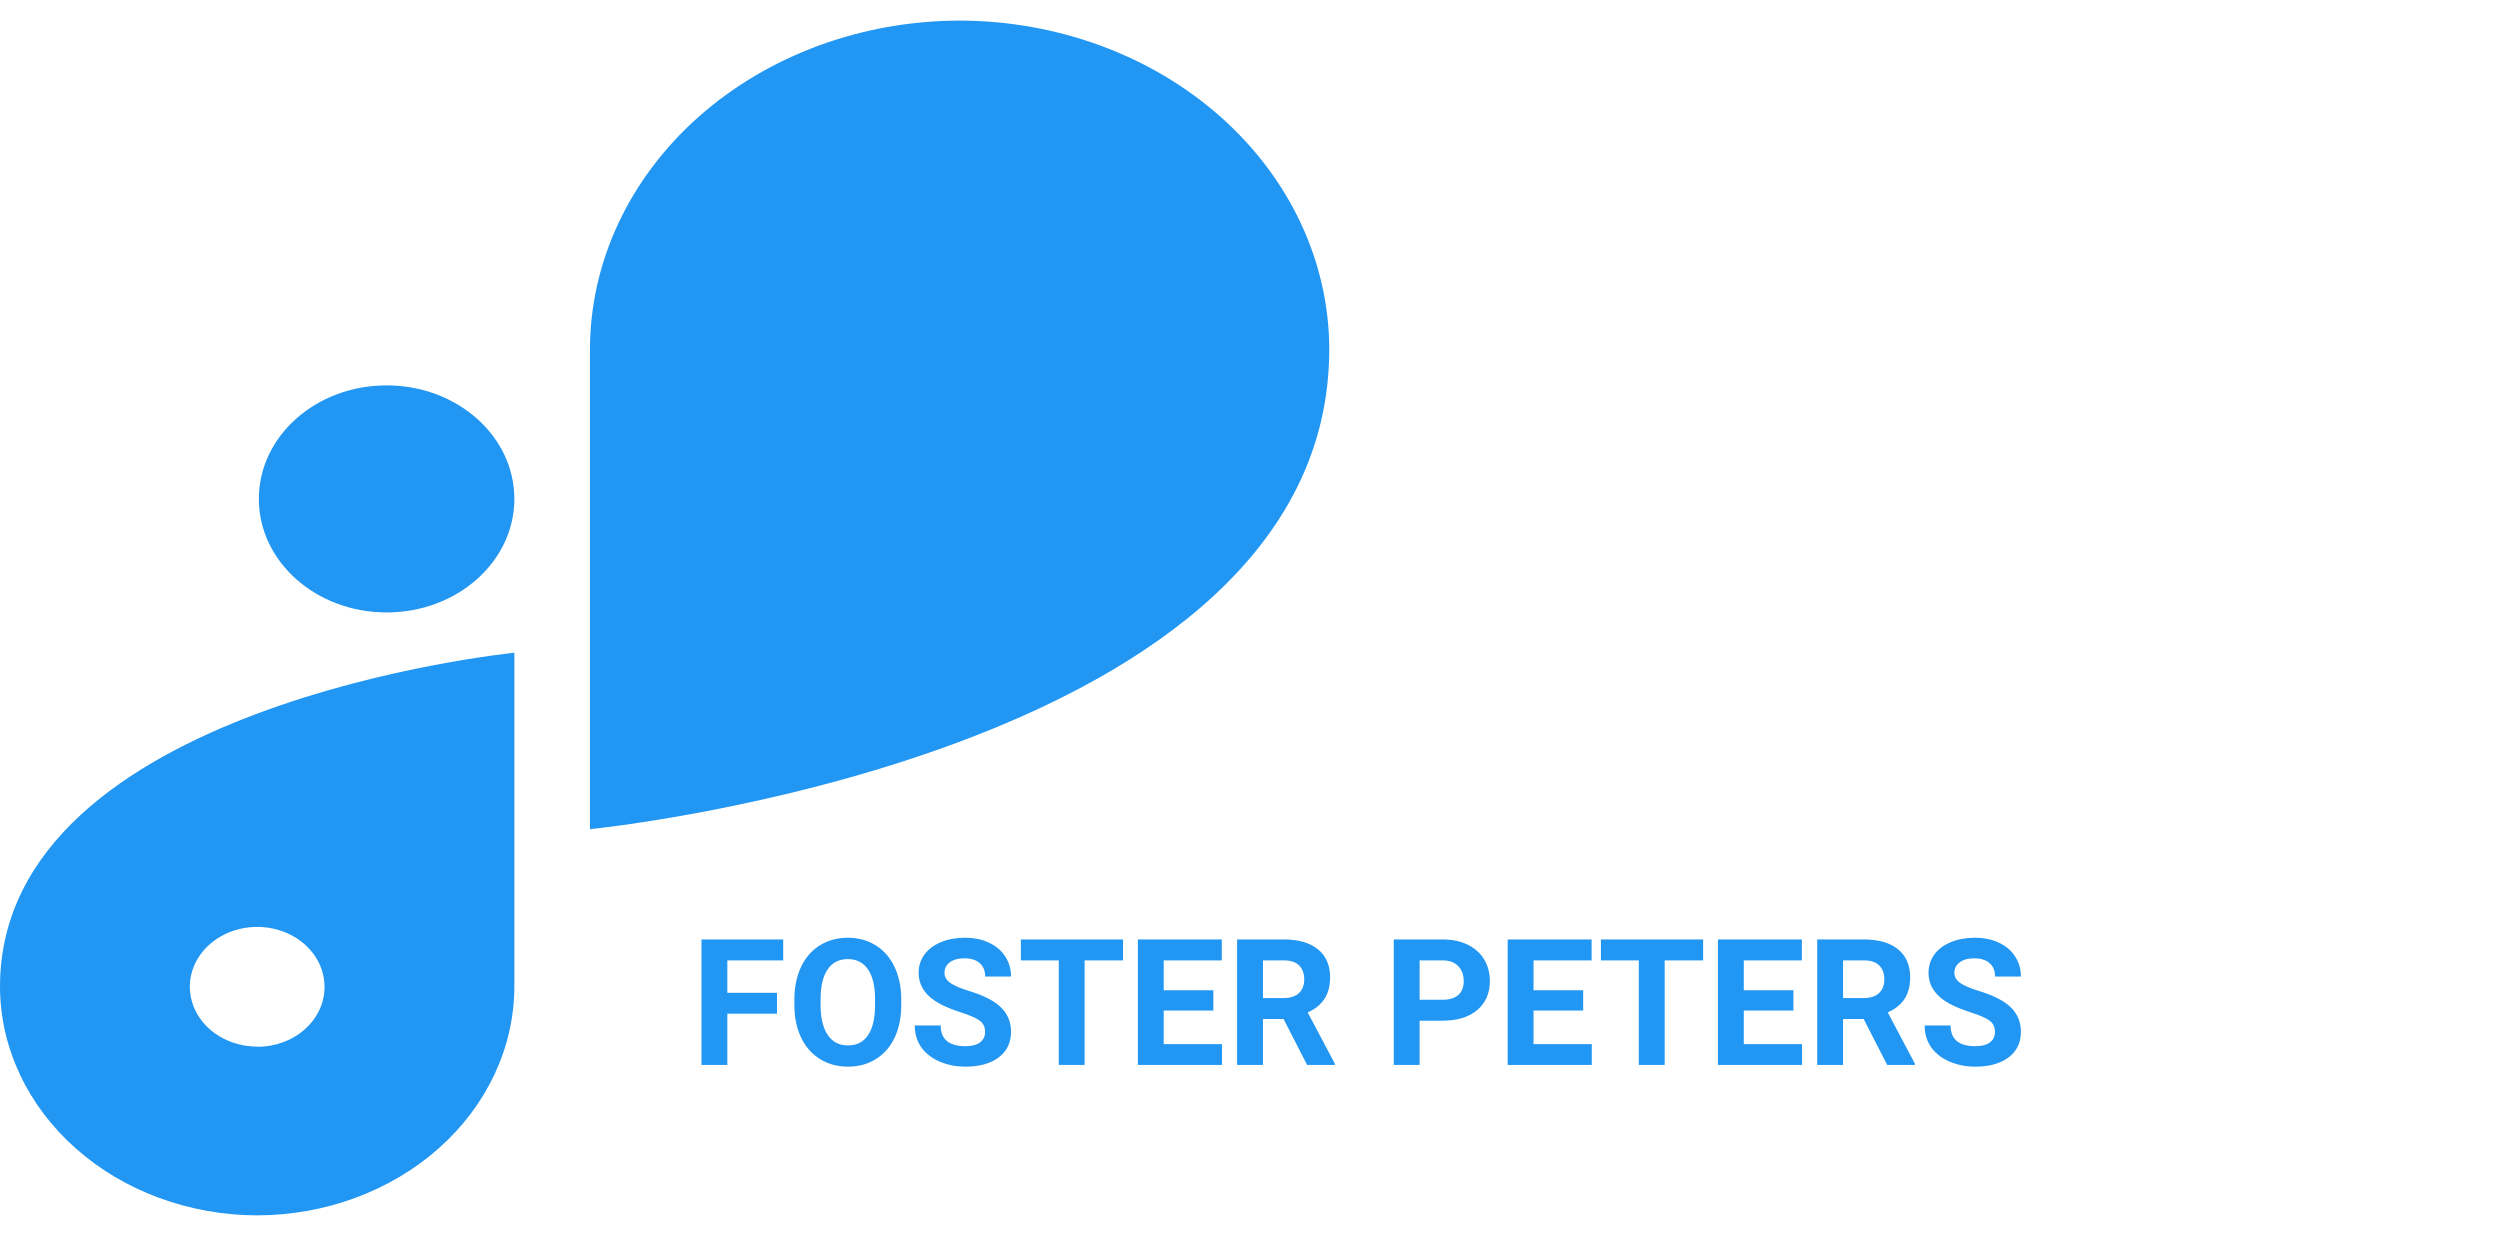
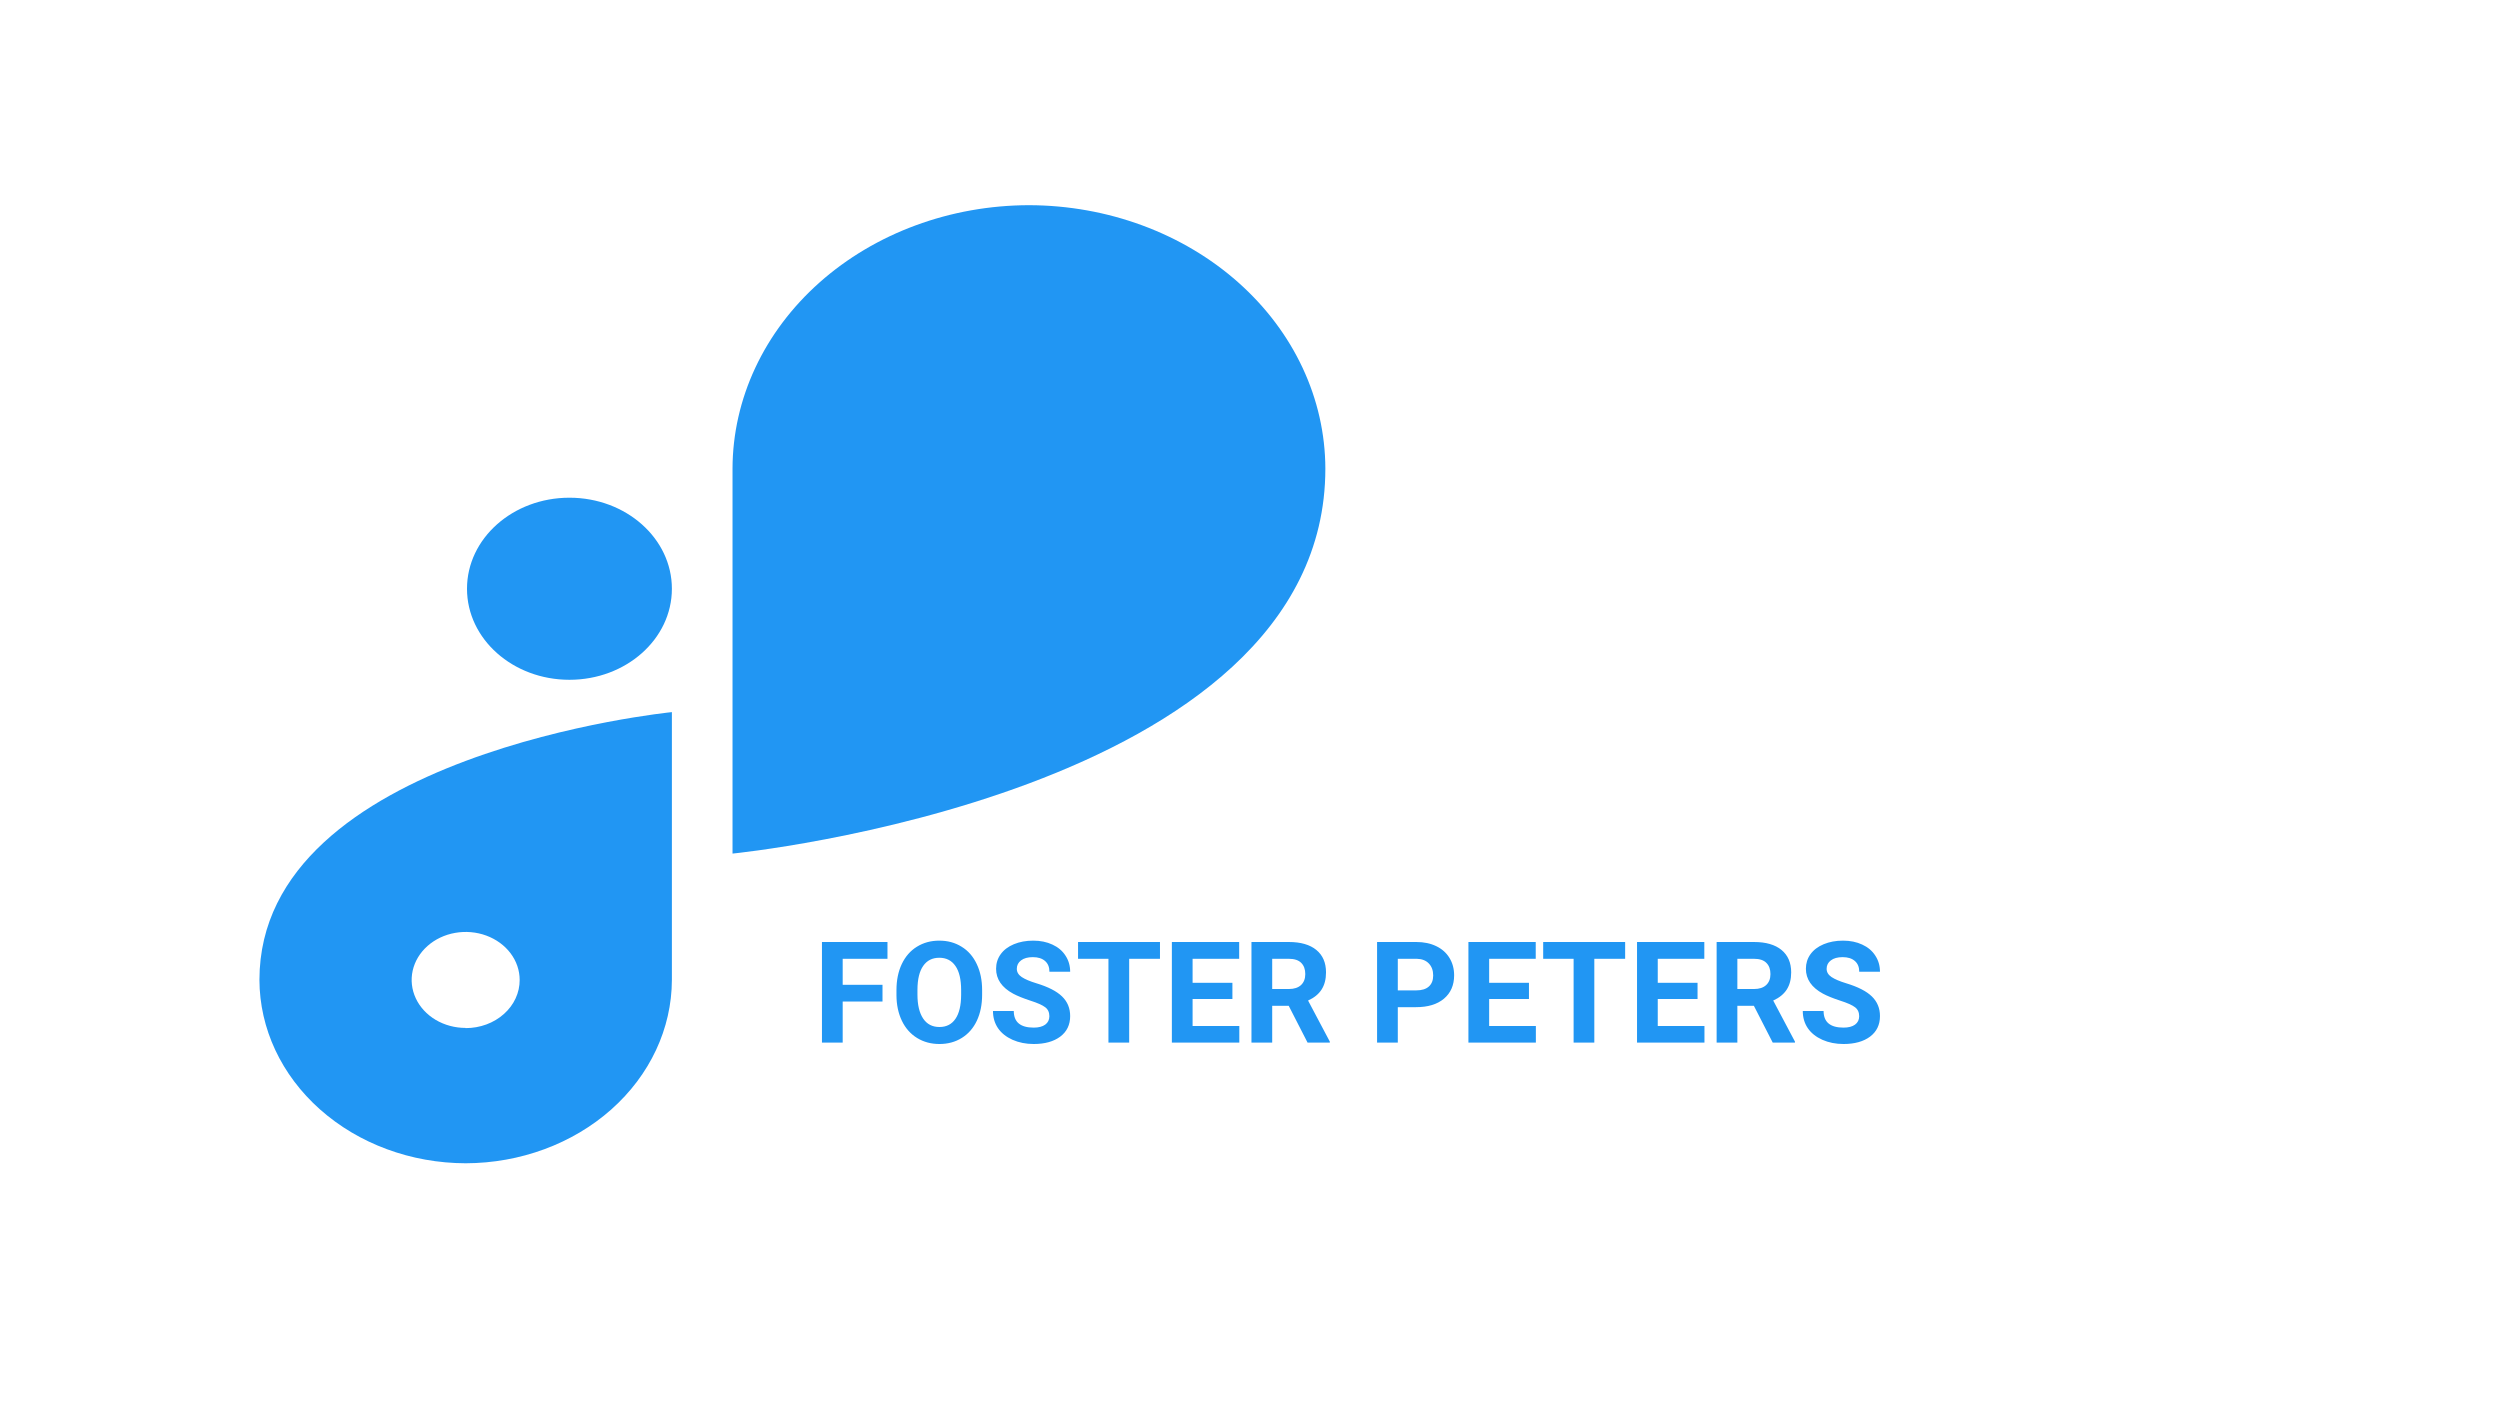
- <svg xmlns="http://www.w3.org/2000/svg" width="85" height="42" viewBox="0 0 85 42" fill="none">
-   <path d="M13.146 13.103H13.143C10.745 13.103 8.801 14.83 8.801 16.962V16.964C8.801 19.095 10.745 20.823 13.143 20.823H13.146C15.544 20.823 17.488 19.095 17.488 16.964V16.962C17.488 14.83 15.544 13.103 13.146 13.103Z" fill="#2196F3" />
-   <path d="M45.195 11.869C45.188 8.909 43.862 6.072 41.507 3.979C39.153 1.886 35.96 0.707 32.63 0.7V0.7C29.298 0.705 26.105 1.884 23.748 3.977C21.392 6.071 20.066 8.908 20.059 11.869V11.869V28.192C20.059 28.192 45.192 25.704 45.195 11.872V11.869Z" fill="#2196F3" />
-   <path d="M0 33.55C0.006 35.609 0.929 37.583 2.568 39.039C4.206 40.496 6.427 41.317 8.744 41.323V41.323C11.061 41.317 13.281 40.496 14.92 39.04C16.558 37.584 17.482 35.611 17.488 33.552V33.552V22.194C17.488 22.194 0 23.927 0 33.55ZM8.744 35.584C8.291 35.584 7.849 35.465 7.472 35.242C7.095 35.018 6.802 34.7 6.629 34.328C6.455 33.956 6.41 33.547 6.498 33.153C6.587 32.758 6.805 32.395 7.125 32.111C7.445 31.826 7.853 31.632 8.297 31.554C8.742 31.475 9.202 31.515 9.62 31.669C10.039 31.823 10.396 32.084 10.648 32.419C10.9 32.754 11.034 33.147 11.034 33.55C11.035 33.817 10.977 34.083 10.862 34.331C10.748 34.578 10.579 34.804 10.366 34.993C10.154 35.183 9.901 35.334 9.622 35.436C9.344 35.539 9.046 35.592 8.744 35.592V35.584Z" fill="#2196F3" />
-   <path d="M26.418 34.464H24.73V36.207H23.851V31.941H26.629V32.653H24.73V33.755H26.418V34.464ZM30.642 34.171C30.642 34.591 30.568 34.959 30.42 35.275C30.271 35.592 30.058 35.836 29.781 36.008C29.506 36.18 29.189 36.266 28.832 36.266C28.478 36.266 28.163 36.181 27.885 36.011C27.608 35.841 27.393 35.599 27.241 35.284C27.089 34.968 27.011 34.604 27.009 34.194V33.983C27.009 33.563 27.085 33.194 27.235 32.876C27.387 32.556 27.601 32.31 27.877 32.141C28.154 31.969 28.47 31.883 28.826 31.883C29.181 31.883 29.497 31.969 29.772 32.141C30.049 32.31 30.263 32.556 30.414 32.876C30.566 33.194 30.642 33.562 30.642 33.98V34.171ZM29.752 33.977C29.752 33.53 29.672 33.19 29.511 32.958C29.351 32.725 29.123 32.609 28.826 32.609C28.531 32.609 28.303 32.724 28.143 32.955C27.983 33.184 27.902 33.519 27.9 33.963V34.171C27.9 34.606 27.98 34.944 28.14 35.184C28.3 35.425 28.531 35.545 28.832 35.545C29.127 35.545 29.353 35.43 29.511 35.199C29.67 34.967 29.75 34.629 29.752 34.185V33.977ZM33.493 35.088C33.493 34.922 33.434 34.795 33.317 34.707C33.2 34.617 32.989 34.523 32.684 34.426C32.38 34.326 32.138 34.228 31.961 34.133C31.476 33.871 31.234 33.518 31.234 33.075C31.234 32.845 31.299 32.639 31.427 32.46C31.558 32.278 31.745 32.137 31.987 32.035C32.231 31.933 32.505 31.883 32.807 31.883C33.112 31.883 33.383 31.938 33.622 32.05C33.86 32.159 34.045 32.314 34.175 32.516C34.308 32.717 34.375 32.945 34.375 33.201H33.496C33.496 33.006 33.434 32.854 33.311 32.747C33.188 32.638 33.015 32.583 32.793 32.583C32.578 32.583 32.411 32.629 32.292 32.721C32.172 32.81 32.113 32.93 32.113 33.078C32.113 33.217 32.182 33.333 32.321 33.427C32.462 33.52 32.668 33.608 32.939 33.69C33.439 33.841 33.803 34.027 34.032 34.25C34.26 34.472 34.375 34.75 34.375 35.082C34.375 35.451 34.235 35.741 33.956 35.952C33.676 36.161 33.3 36.266 32.828 36.266C32.5 36.266 32.201 36.206 31.931 36.087C31.662 35.966 31.456 35.801 31.313 35.592C31.172 35.383 31.102 35.141 31.102 34.865H31.984C31.984 35.336 32.265 35.571 32.828 35.571C33.037 35.571 33.2 35.529 33.317 35.445C33.434 35.359 33.493 35.24 33.493 35.088ZM38.183 32.653H36.877V36.207H35.998V32.653H34.709V31.941H38.183V32.653ZM41.254 34.358H39.566V35.501H41.547V36.207H38.687V31.941H41.541V32.653H39.566V33.67H41.254V34.358ZM43.641 34.645H42.941V36.207H42.062V31.941H43.647C44.151 31.941 44.54 32.054 44.813 32.278C45.087 32.503 45.223 32.82 45.223 33.23C45.223 33.521 45.16 33.764 45.033 33.96C44.908 34.153 44.718 34.307 44.462 34.423L45.385 36.166V36.207H44.441L43.641 34.645ZM42.941 33.934H43.65C43.871 33.934 44.042 33.878 44.163 33.767C44.284 33.653 44.344 33.498 44.344 33.301C44.344 33.099 44.287 32.941 44.172 32.826C44.058 32.711 43.883 32.653 43.647 32.653H42.941V33.934ZM48.267 34.704V36.207H47.388V31.941H49.052C49.373 31.941 49.654 32 49.896 32.117C50.14 32.234 50.328 32.401 50.459 32.618C50.59 32.833 50.655 33.078 50.655 33.353C50.655 33.771 50.511 34.101 50.224 34.344C49.939 34.584 49.544 34.704 49.038 34.704H48.267ZM48.267 33.992H49.052C49.285 33.992 49.462 33.937 49.583 33.828C49.706 33.719 49.767 33.562 49.767 33.359C49.767 33.15 49.706 32.981 49.583 32.852C49.46 32.724 49.29 32.657 49.073 32.653H48.267V33.992ZM53.828 34.358H52.14V35.501H54.121V36.207H51.261V31.941H54.115V32.653H52.14V33.67H53.828V34.358ZM57.906 32.653H56.599V36.207H55.72V32.653H54.431V31.941H57.906V32.653ZM60.976 34.358H59.289V35.501H61.269V36.207H58.41V31.941H61.263V32.653H59.289V33.67H60.976V34.358ZM63.364 34.645H62.664V36.207H61.785V31.941H63.37C63.874 31.941 64.262 32.054 64.536 32.278C64.809 32.503 64.946 32.82 64.946 33.23C64.946 33.521 64.882 33.764 64.756 33.96C64.631 34.153 64.44 34.307 64.184 34.423L65.107 36.166V36.207H64.164L63.364 34.645ZM62.664 33.934H63.373C63.593 33.934 63.764 33.878 63.885 33.767C64.007 33.653 64.067 33.498 64.067 33.301C64.067 33.099 64.01 32.941 63.894 32.826C63.781 32.711 63.606 32.653 63.37 32.653H62.664V33.934ZM67.829 35.088C67.829 34.922 67.77 34.795 67.653 34.707C67.536 34.617 67.325 34.523 67.02 34.426C66.716 34.326 66.474 34.228 66.297 34.133C65.812 33.871 65.57 33.518 65.57 33.075C65.57 32.845 65.635 32.639 65.763 32.46C65.894 32.278 66.081 32.137 66.323 32.035C66.567 31.933 66.841 31.883 67.143 31.883C67.448 31.883 67.719 31.938 67.958 32.05C68.196 32.159 68.381 32.314 68.511 32.516C68.644 32.717 68.711 32.945 68.711 33.201H67.832C67.832 33.006 67.77 32.854 67.647 32.747C67.524 32.638 67.351 32.583 67.129 32.583C66.914 32.583 66.747 32.629 66.628 32.721C66.508 32.81 66.449 32.93 66.449 33.078C66.449 33.217 66.518 33.333 66.657 33.427C66.797 33.52 67.004 33.608 67.275 33.69C67.775 33.841 68.139 34.027 68.368 34.25C68.596 34.472 68.711 34.75 68.711 35.082C68.711 35.451 68.571 35.741 68.292 35.952C68.012 36.161 67.636 36.266 67.164 36.266C66.836 36.266 66.537 36.206 66.267 36.087C65.998 35.966 65.792 35.801 65.649 35.592C65.508 35.383 65.438 35.141 65.438 34.865H66.32C66.32 35.336 66.601 35.571 67.164 35.571C67.373 35.571 67.536 35.529 67.653 35.445C67.77 35.359 67.829 35.24 67.829 35.088Z" fill="#2196F3" />
+ <svg xmlns="http://www.w3.org/2000/svg" width="106" height="60" viewBox="0 0 106 60" fill="none">
+   <path d="M24.146 21.103H24.143C21.745 21.103 19.801 22.831 19.801 24.962V24.964C19.801 27.095 21.745 28.823 24.143 28.823H24.146C26.544 28.823 28.488 27.095 28.488 24.964V24.962C28.488 22.831 26.544 21.103 24.146 21.103Z" fill="#2196F3" />
+   <path d="M56.195 19.869C56.188 16.909 54.862 14.072 52.507 11.979C50.153 9.886 46.96 8.707 43.63 8.7V8.7C40.298 8.705 37.105 9.884 34.748 11.977C32.392 14.071 31.066 16.909 31.059 19.869V36.192C31.059 36.192 56.192 33.705 56.195 19.872V19.869Z" fill="#2196F3" />
+   <path d="M11 41.55C11.006 43.609 11.929 45.583 13.568 47.039C15.206 48.496 17.427 49.317 19.744 49.323C22.061 49.317 24.281 48.496 25.92 47.04C27.558 45.584 28.482 43.611 28.488 41.552V30.194C28.488 30.194 11 31.927 11 41.55ZM19.744 43.584C19.291 43.584 18.849 43.465 18.472 43.242C18.096 43.018 17.802 42.7 17.629 42.328C17.455 41.956 17.41 41.547 17.498 41.153C17.587 40.758 17.805 40.395 18.125 40.111C18.445 39.826 18.853 39.632 19.297 39.554C19.742 39.475 20.202 39.515 20.62 39.669C21.039 39.824 21.396 40.084 21.648 40.419C21.9 40.754 22.034 41.147 22.034 41.55C22.035 41.817 21.977 42.083 21.862 42.331C21.748 42.578 21.579 42.804 21.366 42.993C21.154 43.183 20.901 43.334 20.622 43.437C20.344 43.539 20.046 43.592 19.744 43.592V43.584Z" fill="#2196F3" />
+   <path d="M37.418 42.464H35.73V44.207H34.851V39.941H37.629V40.653H35.73V41.755H37.418V42.464ZM41.642 42.171C41.642 42.591 41.568 42.959 41.42 43.275C41.271 43.592 41.058 43.836 40.781 44.008C40.506 44.18 40.189 44.266 39.832 44.266C39.478 44.266 39.163 44.181 38.886 44.011C38.608 43.841 38.393 43.599 38.241 43.284C38.089 42.968 38.011 42.604 38.01 42.194V41.983C38.01 41.563 38.085 41.194 38.235 40.876C38.388 40.556 38.601 40.31 38.877 40.141C39.154 39.969 39.471 39.883 39.826 39.883C40.181 39.883 40.497 39.969 40.772 40.141C41.05 40.31 41.263 40.556 41.414 40.876C41.566 41.194 41.642 41.562 41.642 41.98V42.171ZM40.752 41.977C40.752 41.53 40.672 41.19 40.511 40.958C40.351 40.725 40.123 40.609 39.826 40.609C39.531 40.609 39.303 40.724 39.143 40.955C38.983 41.184 38.902 41.519 38.9 41.963V42.171C38.9 42.606 38.98 42.944 39.14 43.184C39.3 43.425 39.531 43.545 39.832 43.545C40.127 43.545 40.353 43.43 40.511 43.199C40.67 42.967 40.75 42.629 40.752 42.185V41.977ZM44.493 43.088C44.493 42.922 44.434 42.795 44.317 42.707C44.2 42.617 43.989 42.523 43.684 42.426C43.38 42.326 43.138 42.228 42.961 42.133C42.476 41.871 42.234 41.518 42.234 41.075C42.234 40.845 42.299 40.639 42.428 40.46C42.558 40.278 42.745 40.137 42.987 40.035C43.231 39.934 43.505 39.883 43.807 39.883C44.112 39.883 44.383 39.938 44.622 40.05C44.86 40.159 45.045 40.314 45.175 40.516C45.308 40.717 45.375 40.945 45.375 41.201H44.496C44.496 41.006 44.434 40.854 44.311 40.747C44.188 40.638 44.015 40.583 43.793 40.583C43.578 40.583 43.411 40.629 43.292 40.721C43.173 40.81 43.113 40.93 43.113 41.078C43.113 41.217 43.182 41.333 43.321 41.427C43.462 41.52 43.668 41.608 43.939 41.69C44.439 41.841 44.803 42.027 45.032 42.25C45.261 42.472 45.375 42.75 45.375 43.082C45.375 43.451 45.235 43.741 44.956 43.952C44.676 44.161 44.3 44.266 43.828 44.266C43.5 44.266 43.201 44.206 42.931 44.087C42.662 43.966 42.456 43.801 42.313 43.592C42.173 43.383 42.102 43.141 42.102 42.865H42.984C42.984 43.336 43.265 43.571 43.828 43.571C44.037 43.571 44.2 43.529 44.317 43.445C44.434 43.359 44.493 43.24 44.493 43.088ZM49.183 40.653H47.877V44.207H46.998V40.653H45.709V39.941H49.183V40.653ZM52.254 42.358H50.566V43.501H52.547V44.207H49.687V39.941H52.541V40.653H50.566V41.67H52.254V42.358ZM54.641 42.645H53.941V44.207H53.062V39.941H54.647C55.151 39.941 55.54 40.054 55.813 40.278C56.087 40.503 56.223 40.82 56.223 41.23C56.223 41.521 56.16 41.764 56.033 41.96C55.908 42.153 55.718 42.307 55.462 42.423L56.385 44.166V44.207H55.441L54.641 42.645ZM53.941 41.934H54.65C54.871 41.934 55.042 41.878 55.163 41.767C55.284 41.653 55.344 41.498 55.344 41.301C55.344 41.099 55.287 40.941 55.172 40.826C55.058 40.711 54.883 40.653 54.647 40.653H53.941V41.934ZM59.267 42.704V44.207H58.388V39.941H60.053C60.373 39.941 60.654 40 60.896 40.117C61.14 40.234 61.328 40.401 61.459 40.618C61.59 40.833 61.655 41.078 61.655 41.353C61.655 41.771 61.511 42.102 61.224 42.344C60.939 42.584 60.544 42.704 60.038 42.704H59.267ZM59.267 41.992H60.053C60.285 41.992 60.462 41.937 60.583 41.828C60.706 41.719 60.767 41.562 60.767 41.359C60.767 41.15 60.706 40.981 60.583 40.852C60.46 40.724 60.29 40.657 60.073 40.653H59.267V41.992ZM64.828 42.358H63.14V43.501H65.121V44.207H62.261V39.941H65.115V40.653H63.14V41.67H64.828V42.358ZM68.906 40.653H67.599V44.207H66.721V40.653H65.431V39.941H68.906V40.653ZM71.976 42.358H70.289V43.501H72.269V44.207H69.41V39.941H72.263V40.653H70.289V41.67H71.976V42.358ZM74.364 42.645H73.664V44.207H72.785V39.941H74.37C74.874 39.941 75.263 40.054 75.536 40.278C75.809 40.503 75.946 40.82 75.946 41.23C75.946 41.521 75.883 41.764 75.756 41.96C75.631 42.153 75.44 42.307 75.184 42.423L76.107 44.166V44.207H75.164L74.364 42.645ZM73.664 41.934H74.373C74.594 41.934 74.764 41.878 74.885 41.767C75.007 41.653 75.067 41.498 75.067 41.301C75.067 41.099 75.01 40.941 74.894 40.826C74.781 40.711 74.606 40.653 74.37 40.653H73.664V41.934ZM78.829 43.088C78.829 42.922 78.77 42.795 78.653 42.707C78.536 42.617 78.325 42.523 78.02 42.426C77.716 42.326 77.474 42.228 77.297 42.133C76.812 41.871 76.57 41.518 76.57 41.075C76.57 40.845 76.635 40.639 76.763 40.46C76.894 40.278 77.081 40.137 77.323 40.035C77.567 39.934 77.841 39.883 78.143 39.883C78.448 39.883 78.719 39.938 78.958 40.05C79.196 40.159 79.381 40.314 79.511 40.516C79.644 40.717 79.711 40.945 79.711 41.201H78.832C78.832 41.006 78.77 40.854 78.647 40.747C78.524 40.638 78.351 40.583 78.129 40.583C77.914 40.583 77.747 40.629 77.628 40.721C77.508 40.81 77.449 40.93 77.449 41.078C77.449 41.217 77.518 41.333 77.657 41.427C77.798 41.52 78.004 41.608 78.275 41.69C78.775 41.841 79.139 42.027 79.368 42.25C79.596 42.472 79.711 42.75 79.711 43.082C79.711 43.451 79.571 43.741 79.292 43.952C79.013 44.161 78.636 44.266 78.164 44.266C77.836 44.266 77.537 44.206 77.267 44.087C76.998 43.966 76.792 43.801 76.649 43.592C76.508 43.383 76.438 43.141 76.438 42.865H77.32C77.32 43.336 77.601 43.571 78.164 43.571C78.373 43.571 78.536 43.529 78.653 43.445C78.77 43.359 78.829 43.24 78.829 43.088Z" fill="#2196F3" />
</svg>
